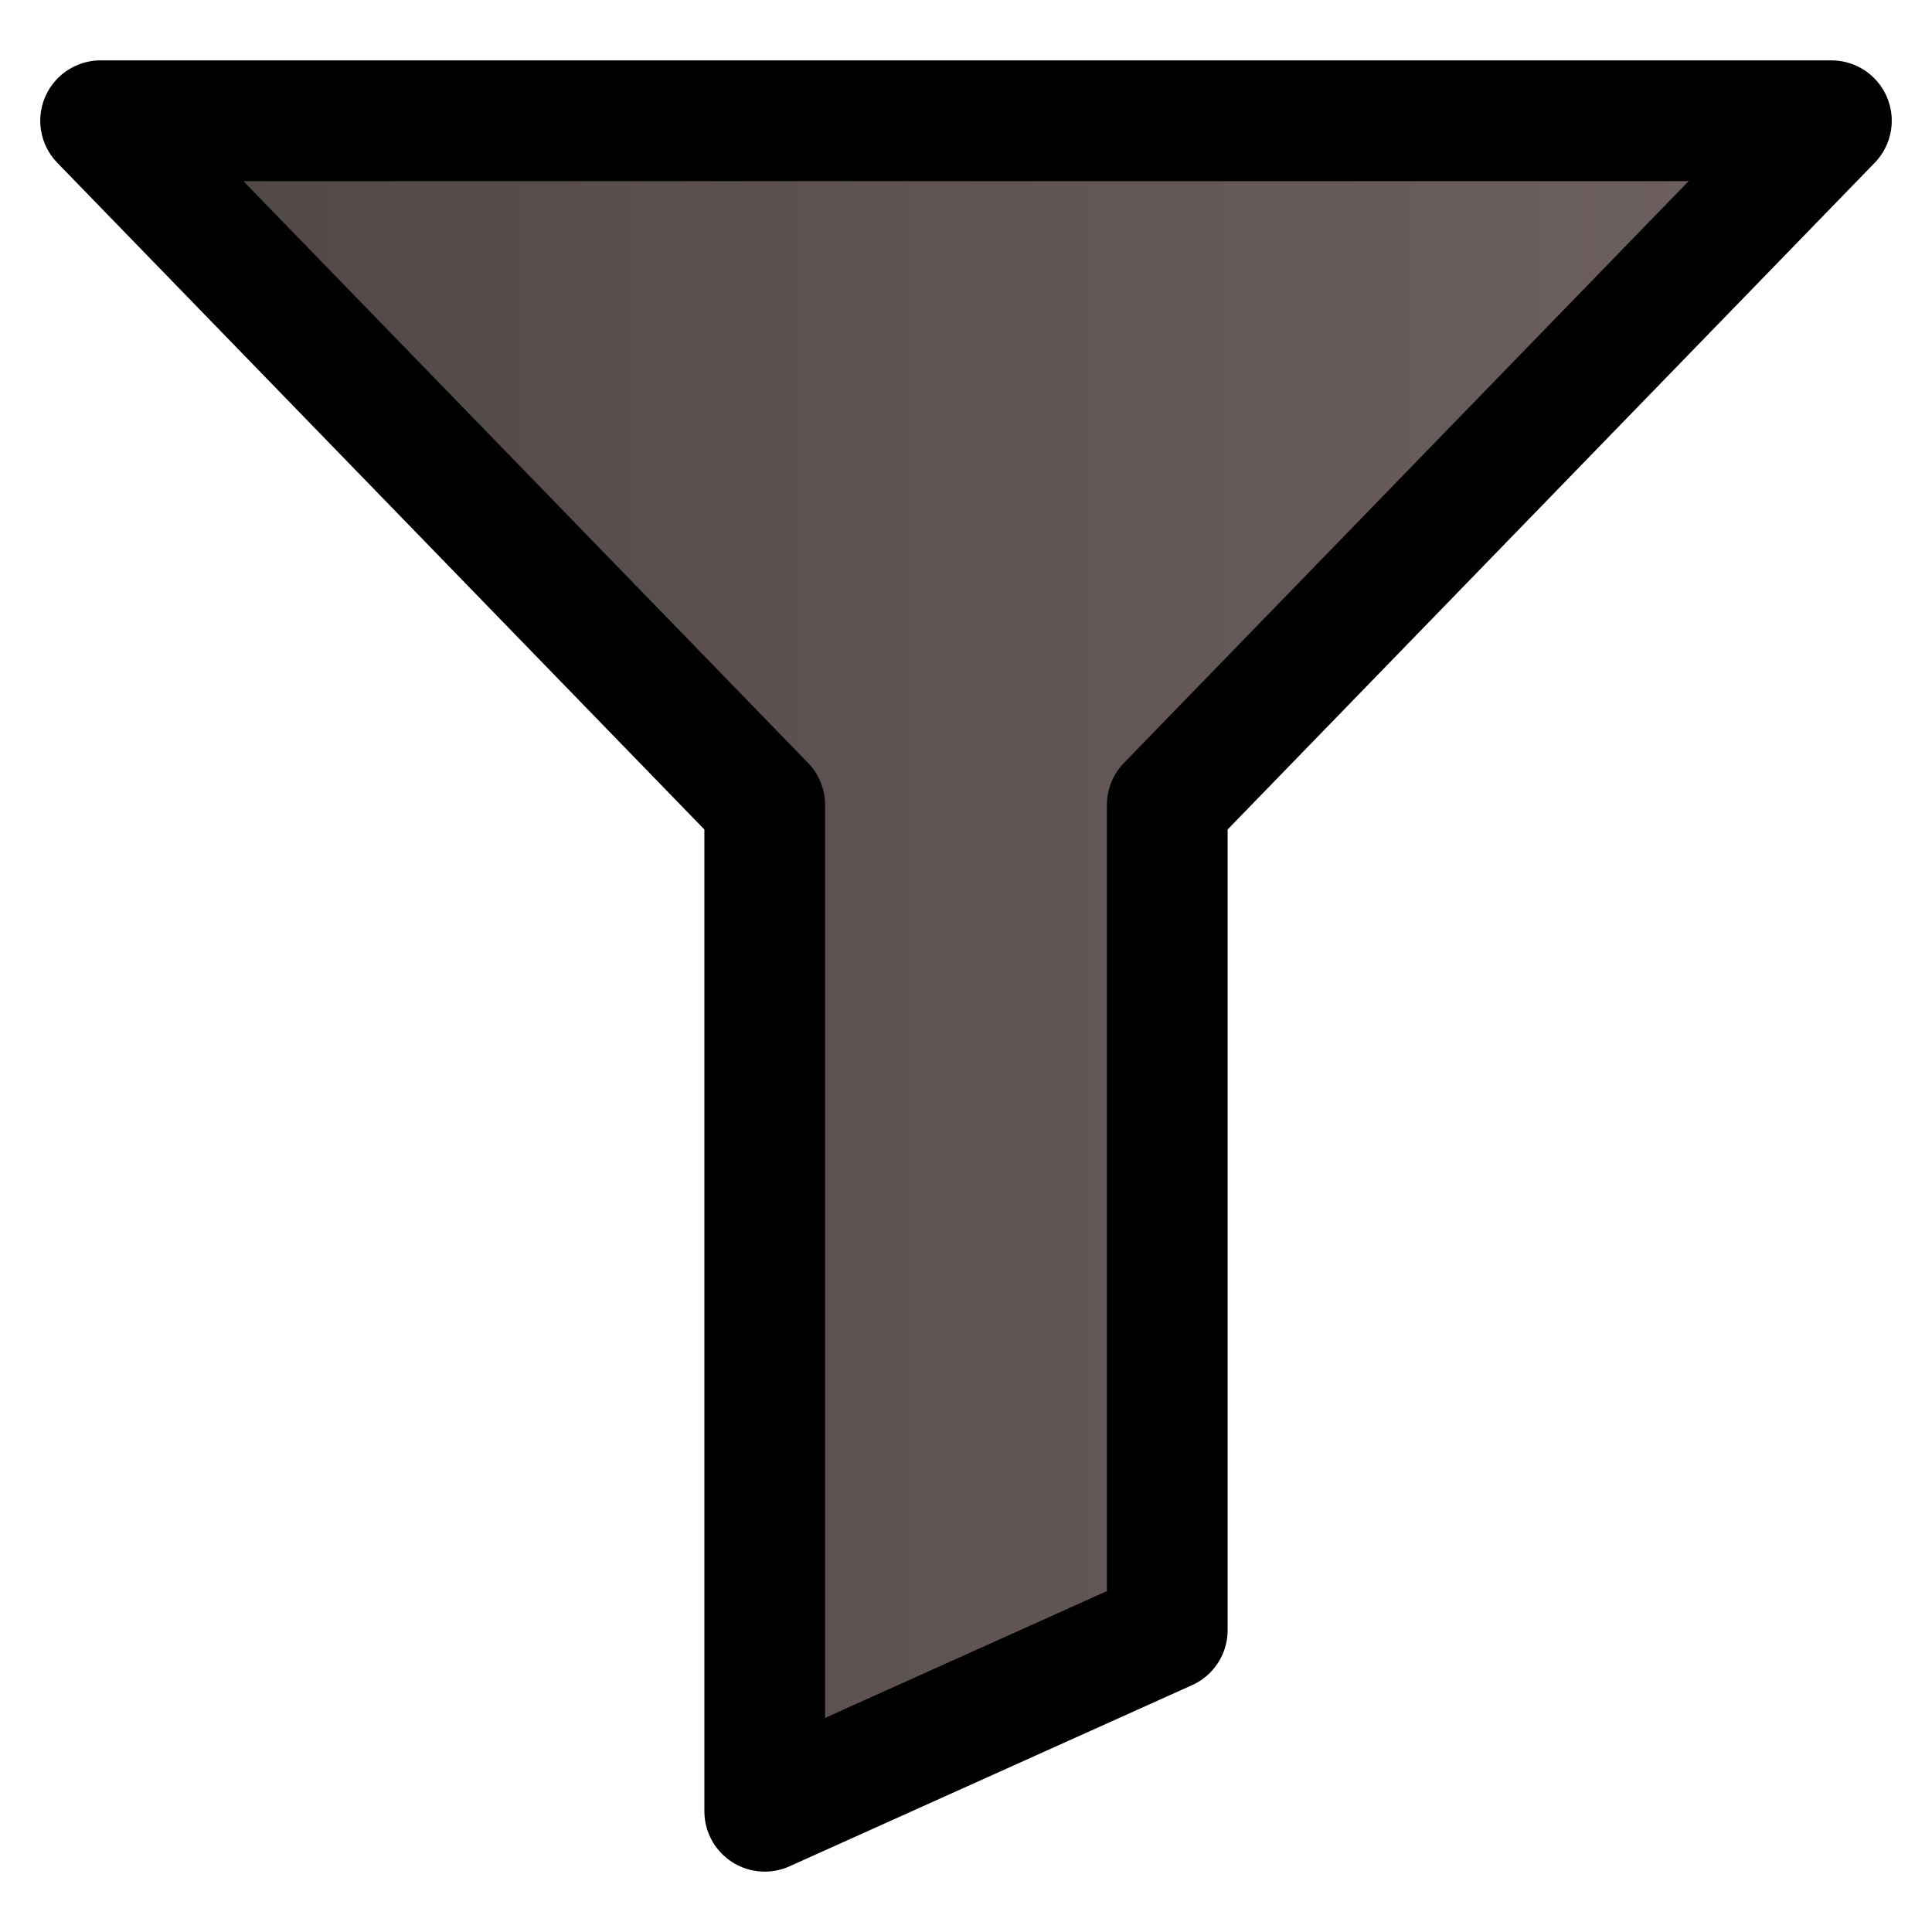
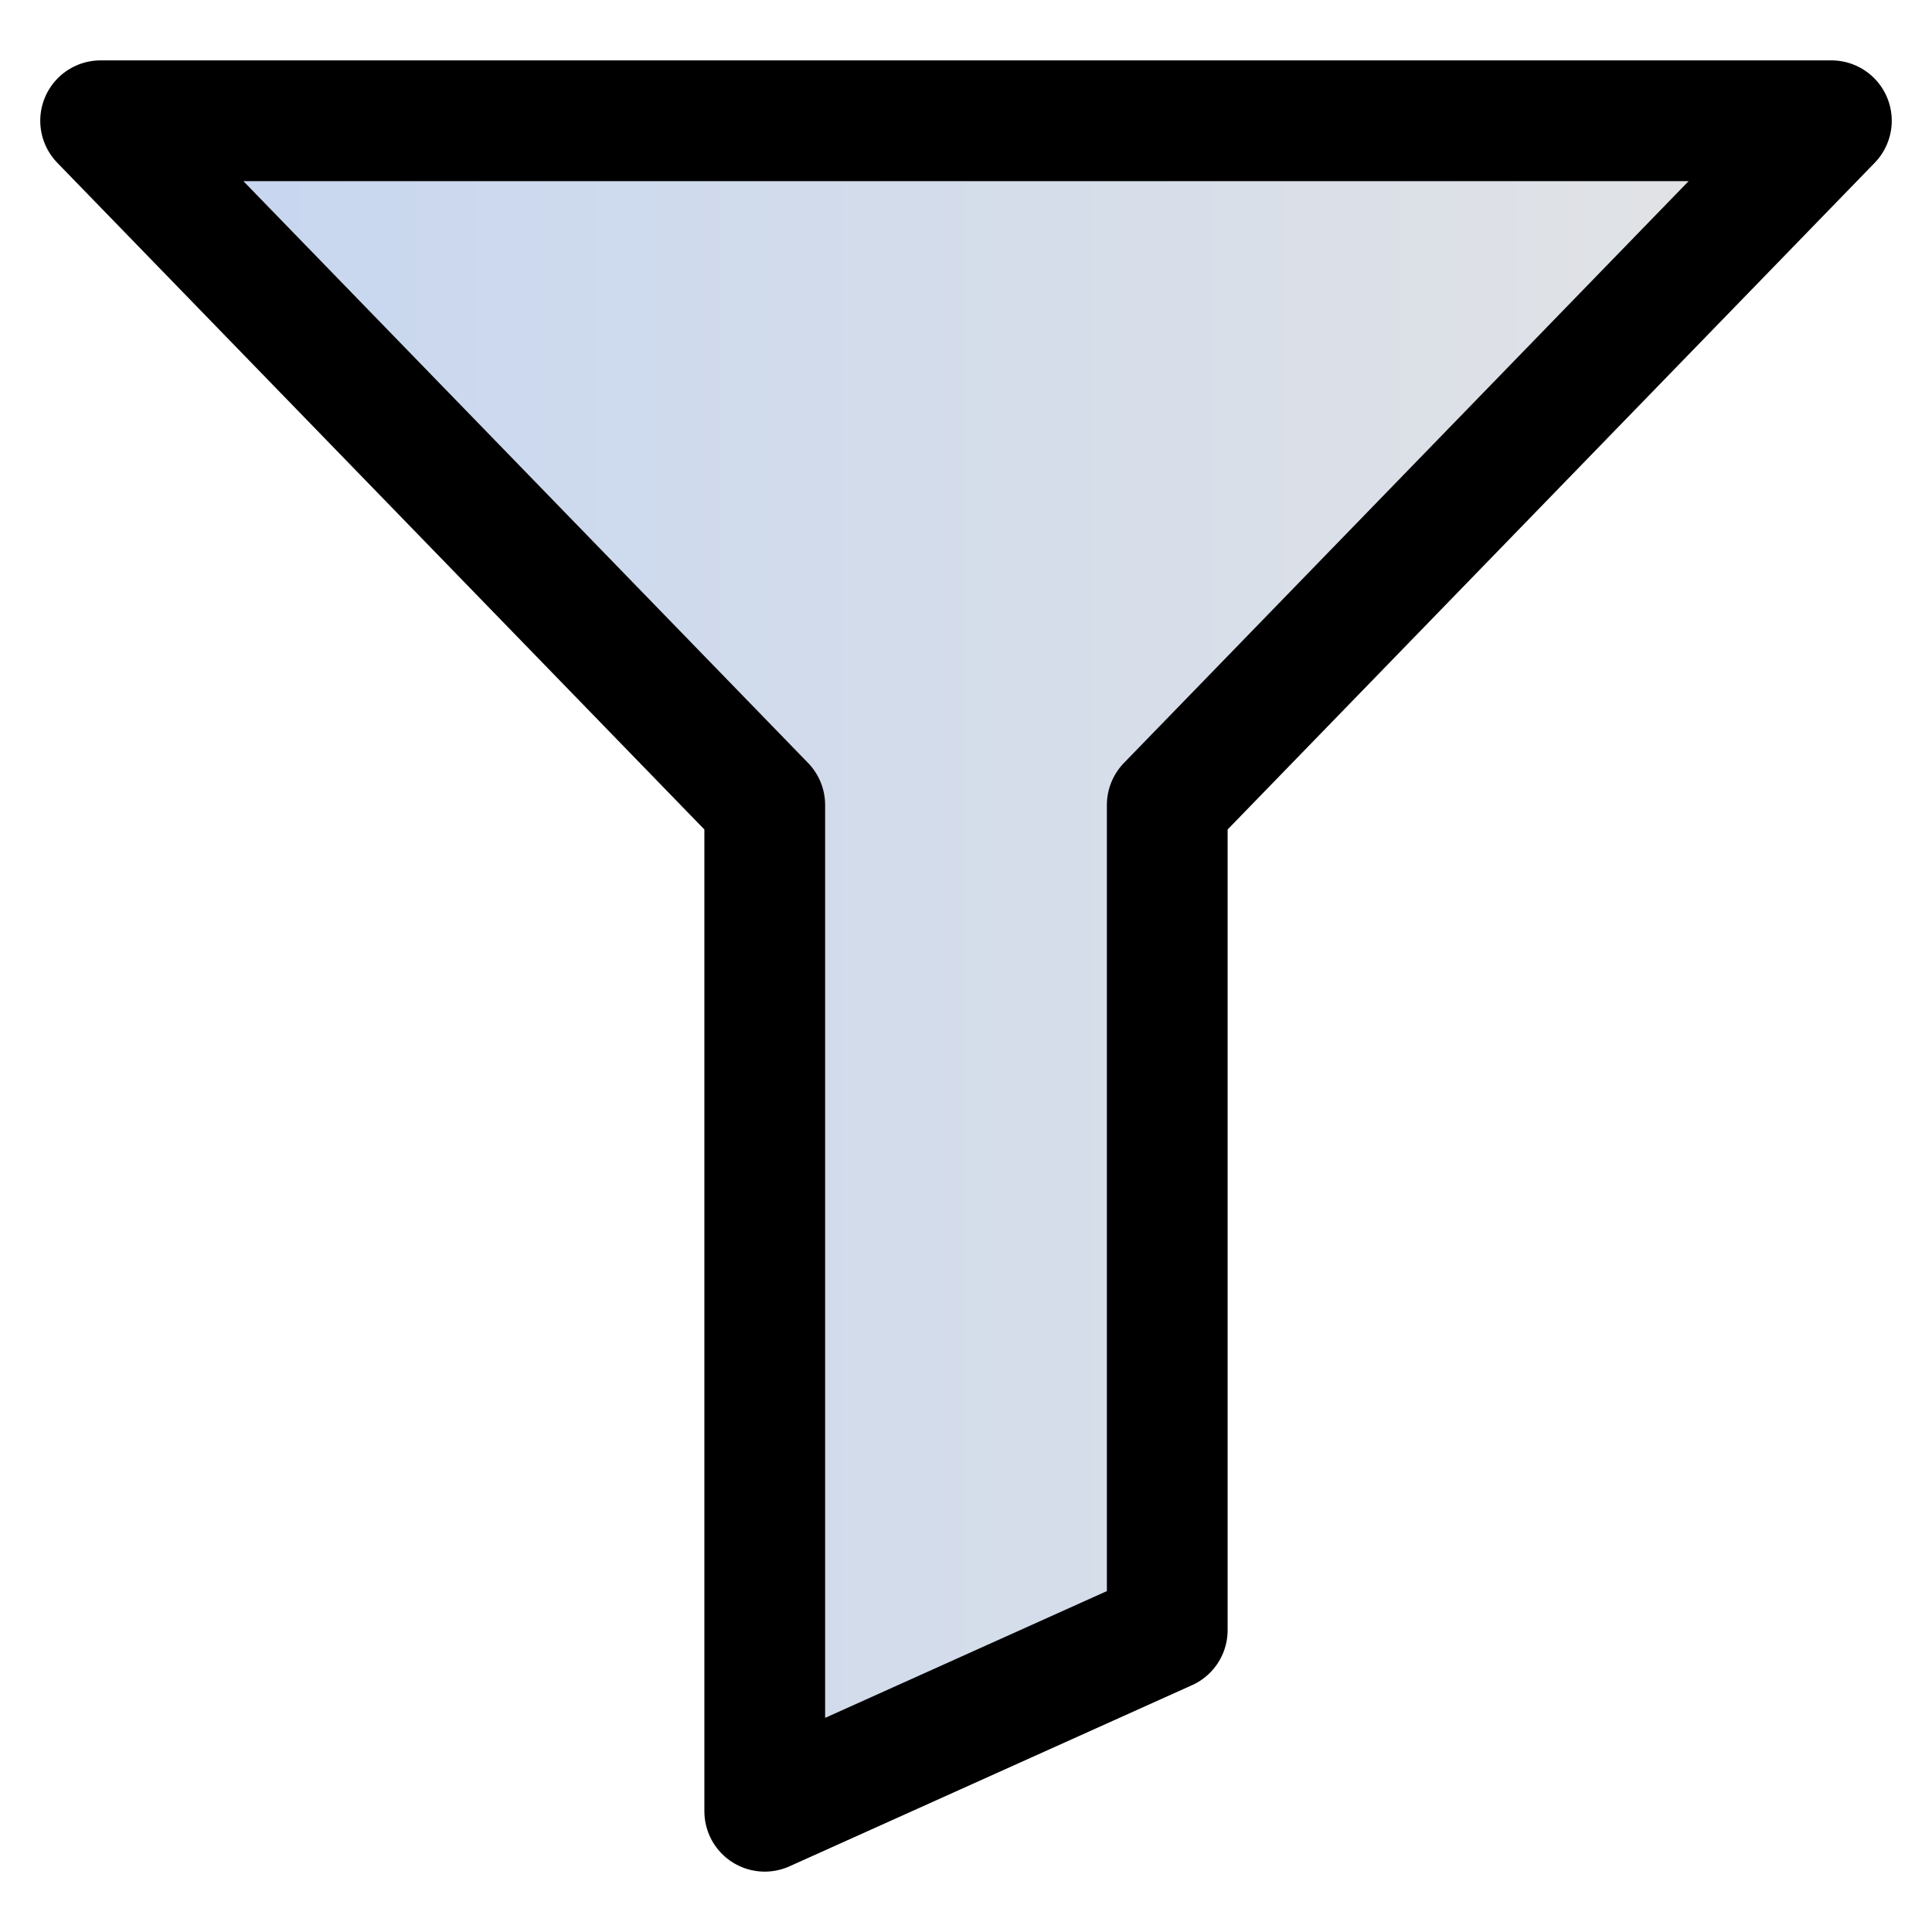
<svg xmlns="http://www.w3.org/2000/svg" xmlns:xlink="http://www.w3.org/1999/xlink" width="96" height="96" viewBox="0 0 96 96" id="svg2" version="1.1">
  <defs id="defs4">
    <linearGradient id="linearGradient4577">
-       <stop style="stop-color:#4f4545;stop-opacity:1" offset="0" id="stop4573" />
-       <stop style="stop-color:#706262;stop-opacity:1" offset="1" id="stop4575" />
+       <stop style="stop-color:#c4d5f1;stop-opacity:1" offset="0" id="stop4573" />
+       <stop style="stop-color:#e4e4e4;stop-opacity:1" offset="1" id="stop4575" />
    </linearGradient>
    <linearGradient xlink:href="#linearGradient4577" id="linearGradient4579" x1="2" y1="-32" x2="94" y2="-32" gradientUnits="userSpaceOnUse" />
  </defs>
  <g id="layer2" transform="translate(0,80)" style="display:inline">
    <path style="fill:url(#linearGradient4579);stroke:#000000;stroke-width:6;stroke-linecap:round;stroke-linejoin:round;stroke-opacity:1;stroke-miterlimit:4;stroke-dasharray:none;paint-order:normal;fill-opacity:1" d="M 5,-74 H 91 L 58,-40 V 1 l -20,9 v -50 z" id="path52" />
  </g>
</svg>
